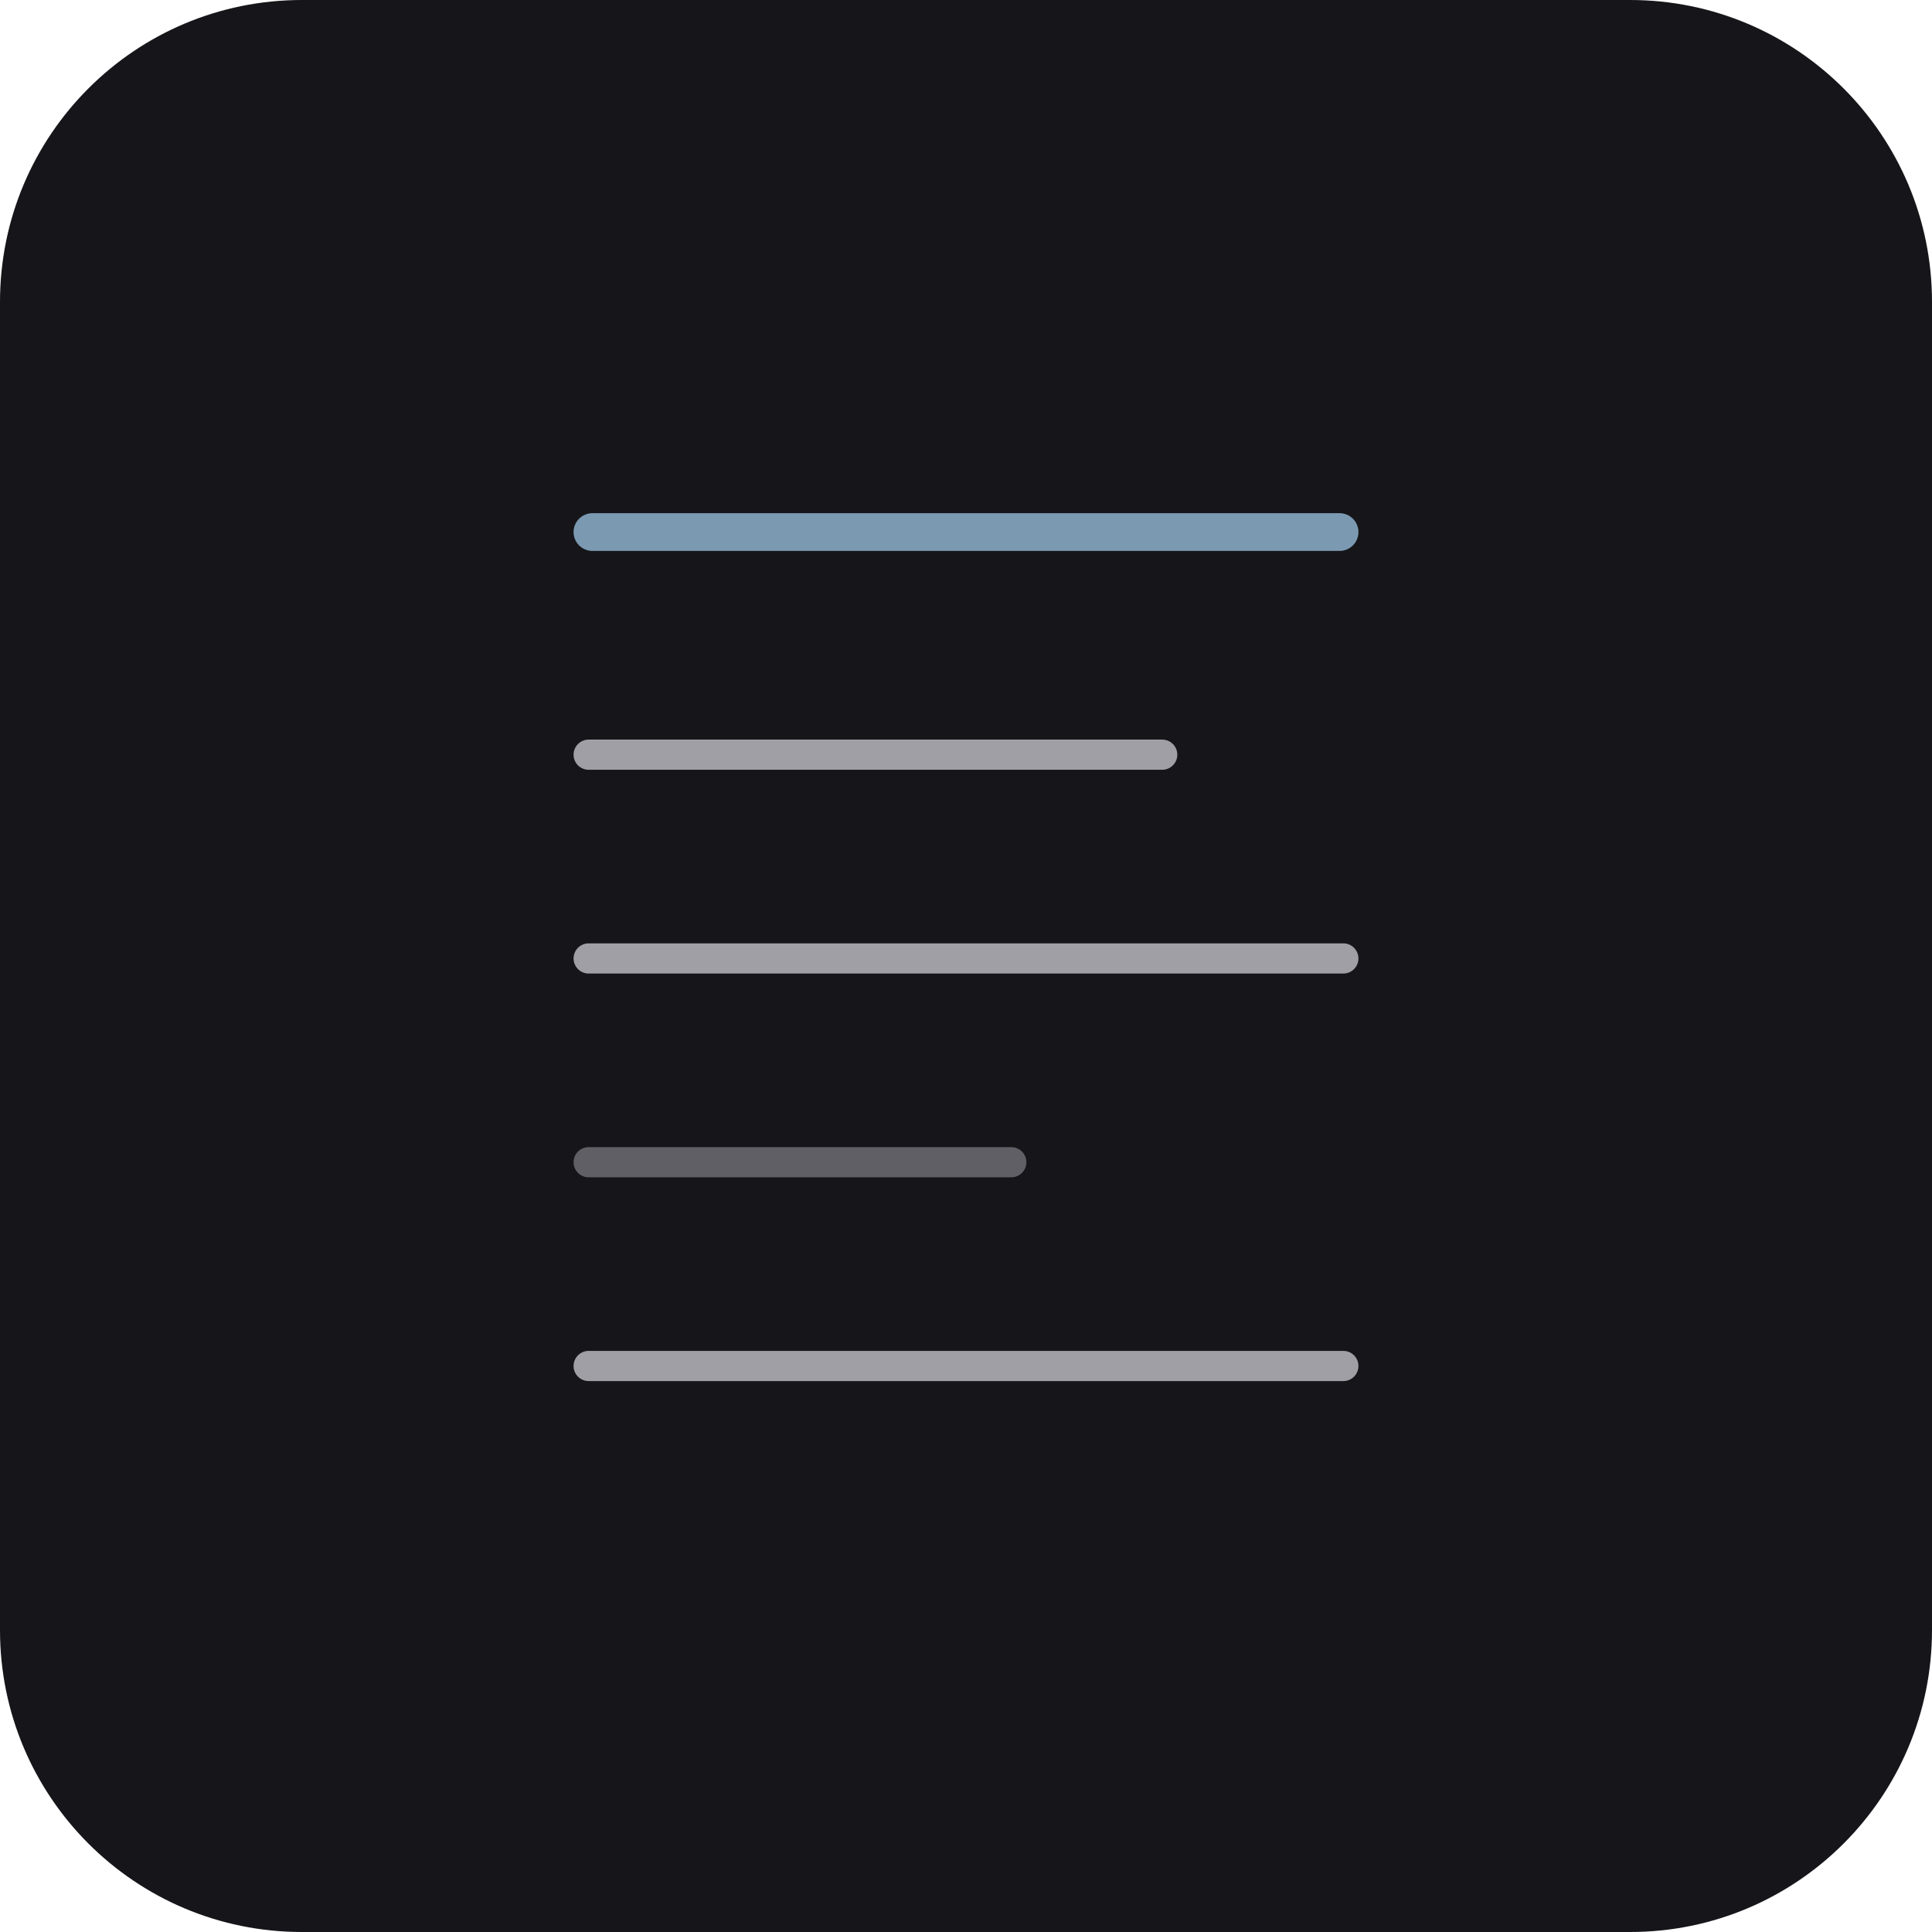
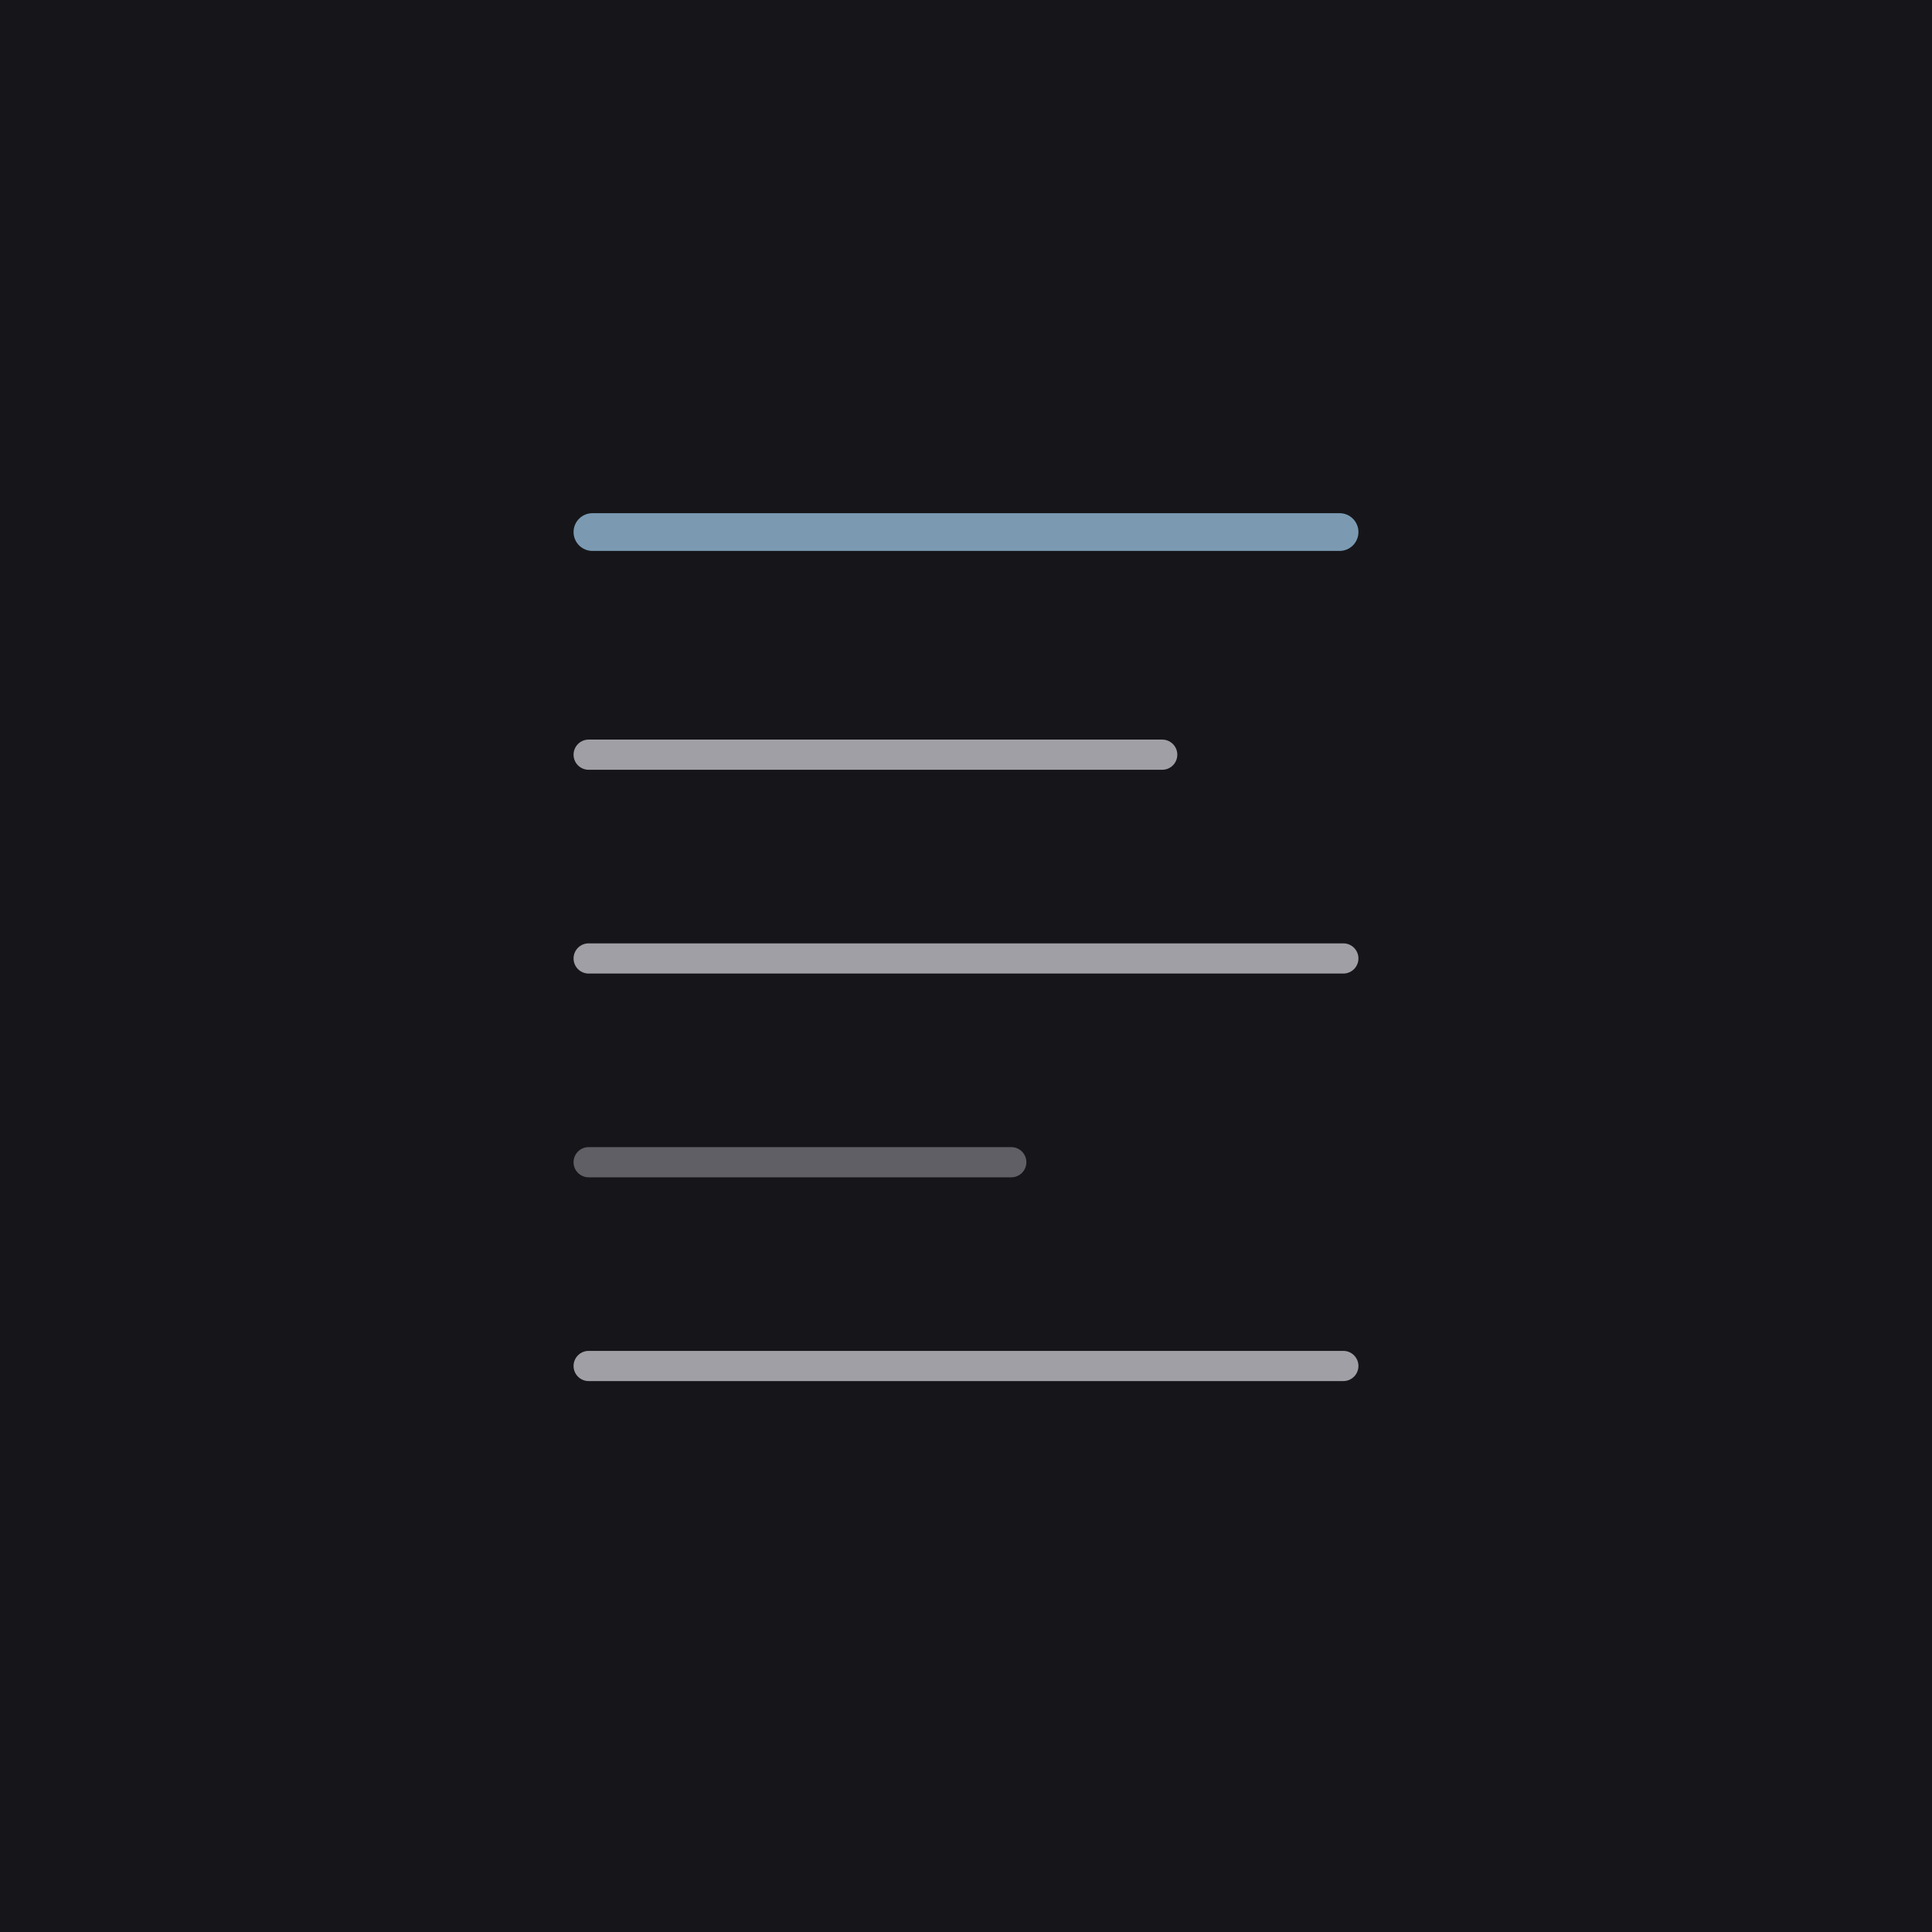
<svg xmlns="http://www.w3.org/2000/svg" viewBox="0 0 512 512">
-   <rect width="512" height="512" rx="80" fill="#16161a" />
+   <rect width="512" height="512" rx="0" fill="#16161a" />
  <rect x="152" y="136" width="208" height="10" rx="5" fill="#7B9AB2" />
  <rect x="152" y="196" width="160" height="8" rx="4" fill="#e8e8f0" opacity="0.65" />
  <rect x="152" y="250" width="208" height="8" rx="4" fill="#e8e8f0" opacity="0.65" />
  <rect x="152" y="304" width="120" height="8" rx="4" fill="#e8e8f0" opacity="0.35" />
  <rect x="152" y="358" width="208" height="8" rx="4" fill="#e8e8f0" opacity="0.65" />
</svg>
